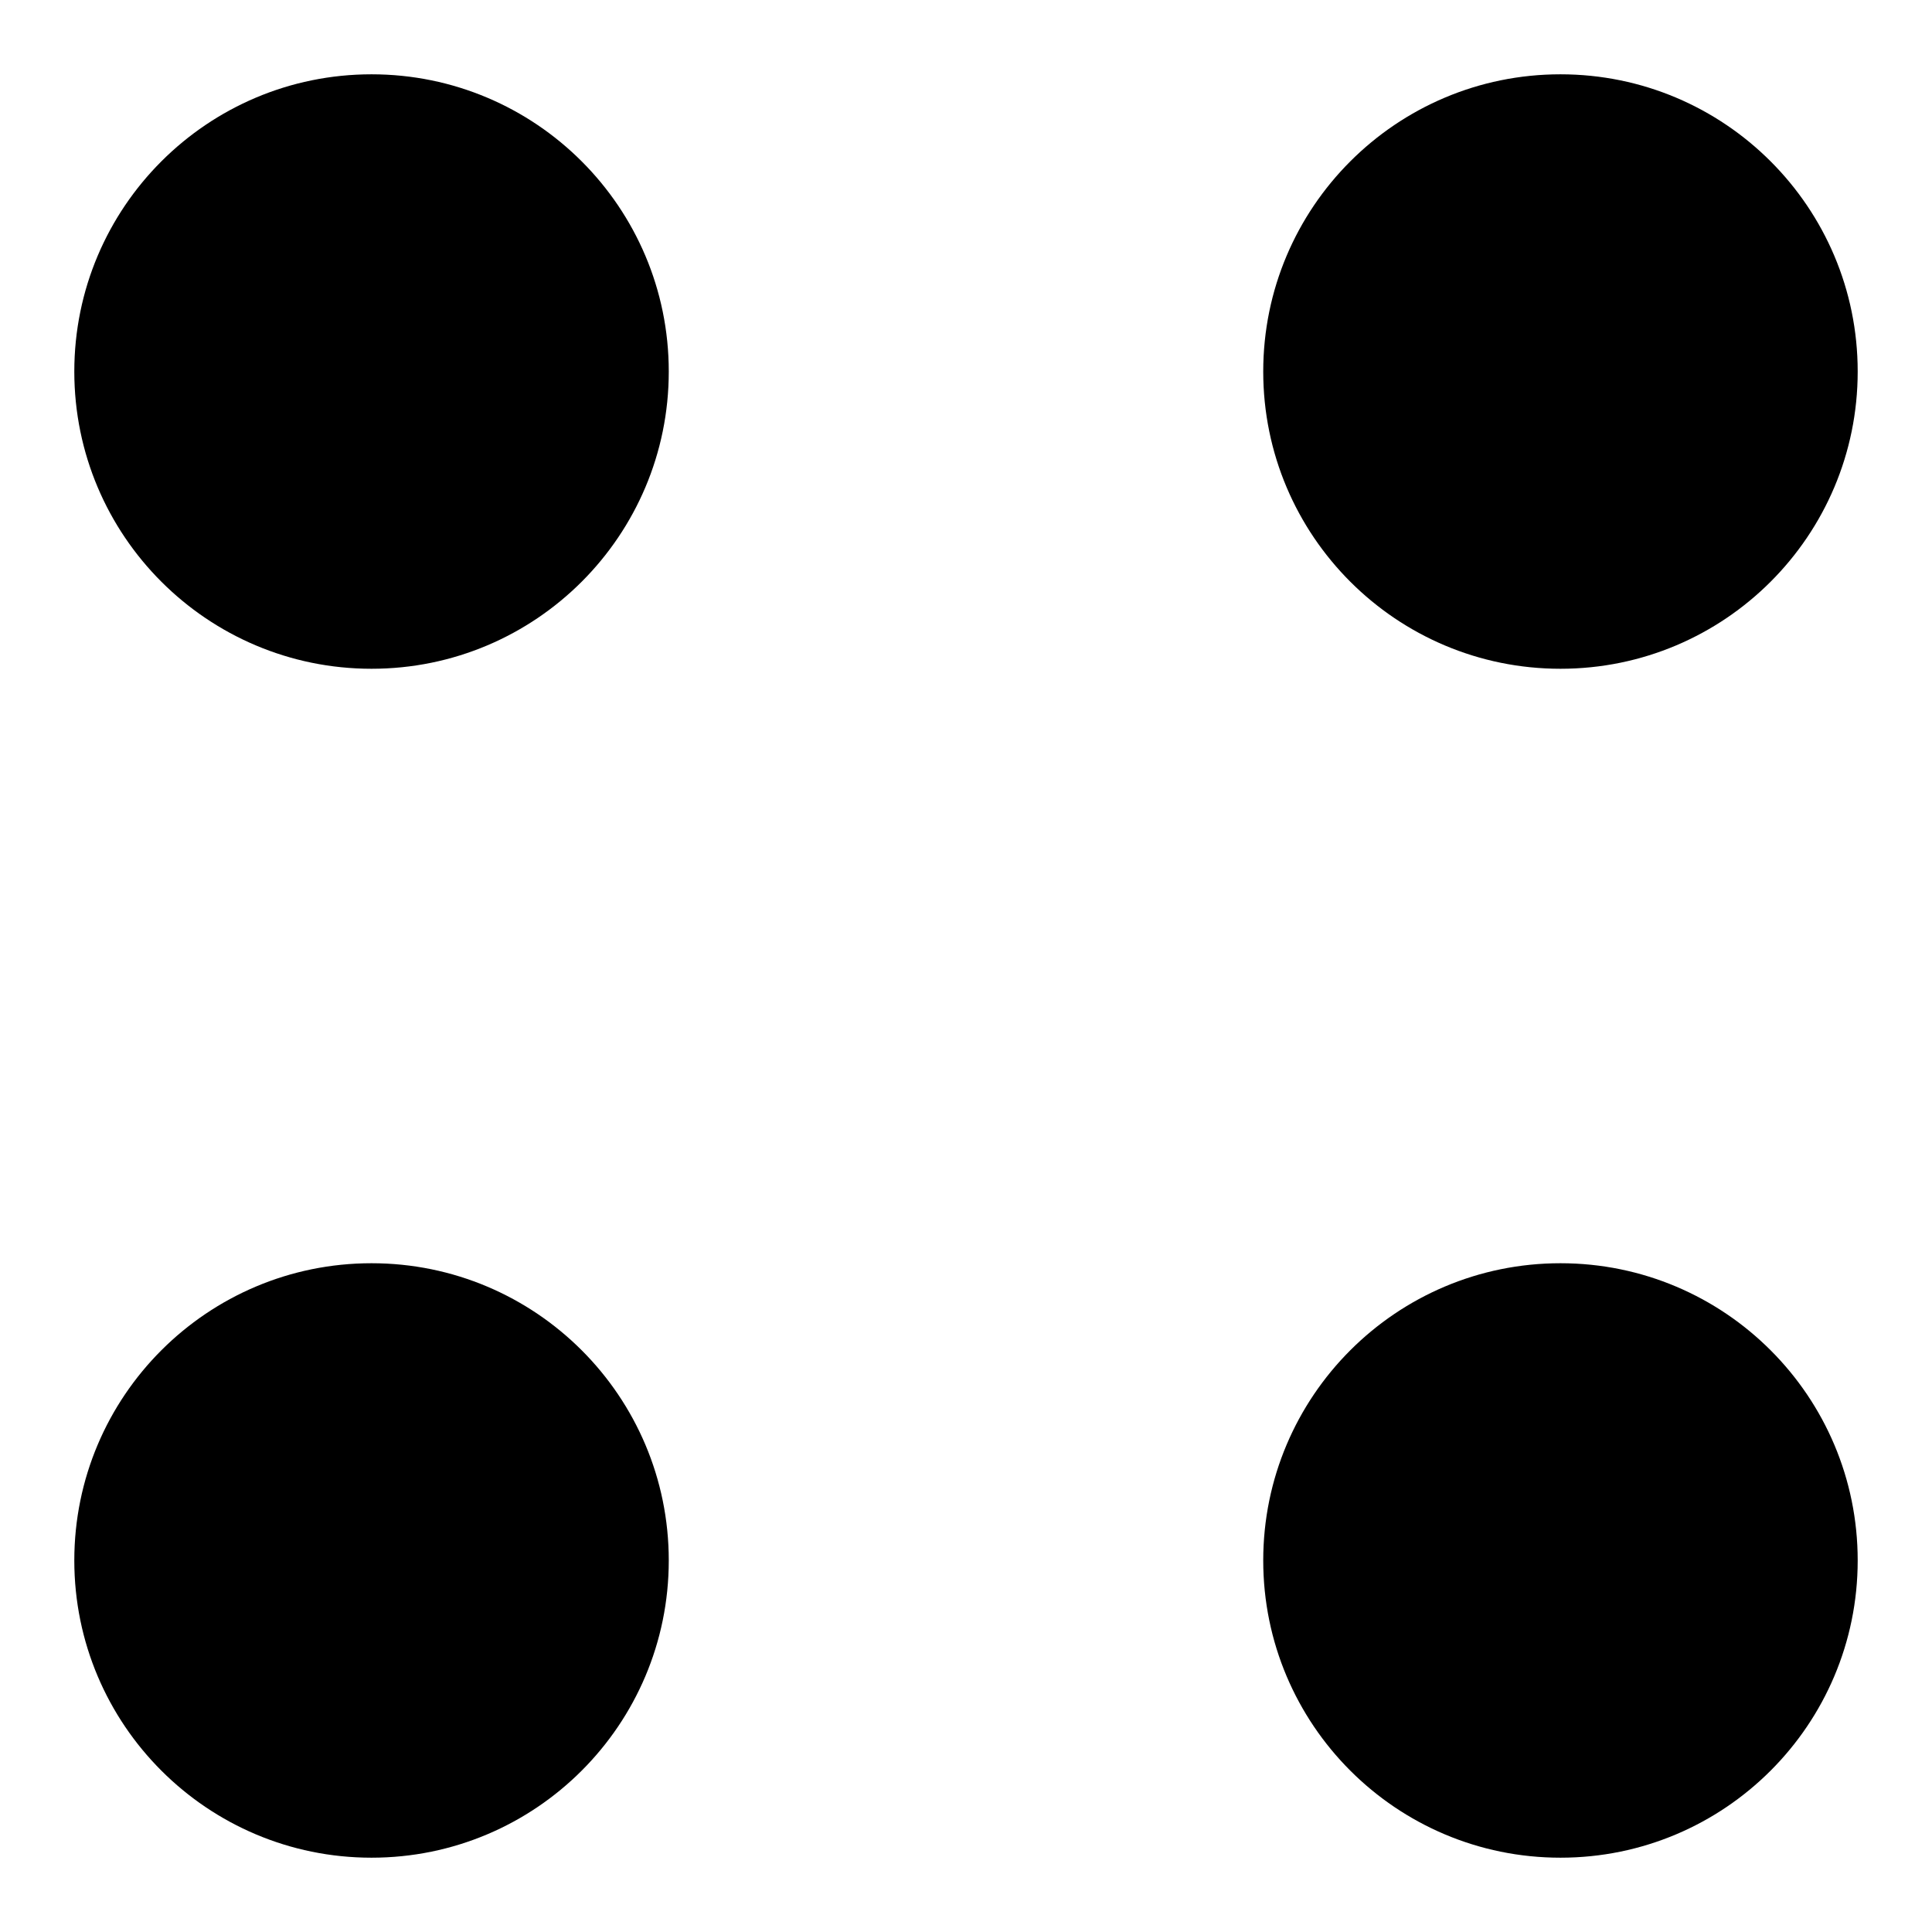
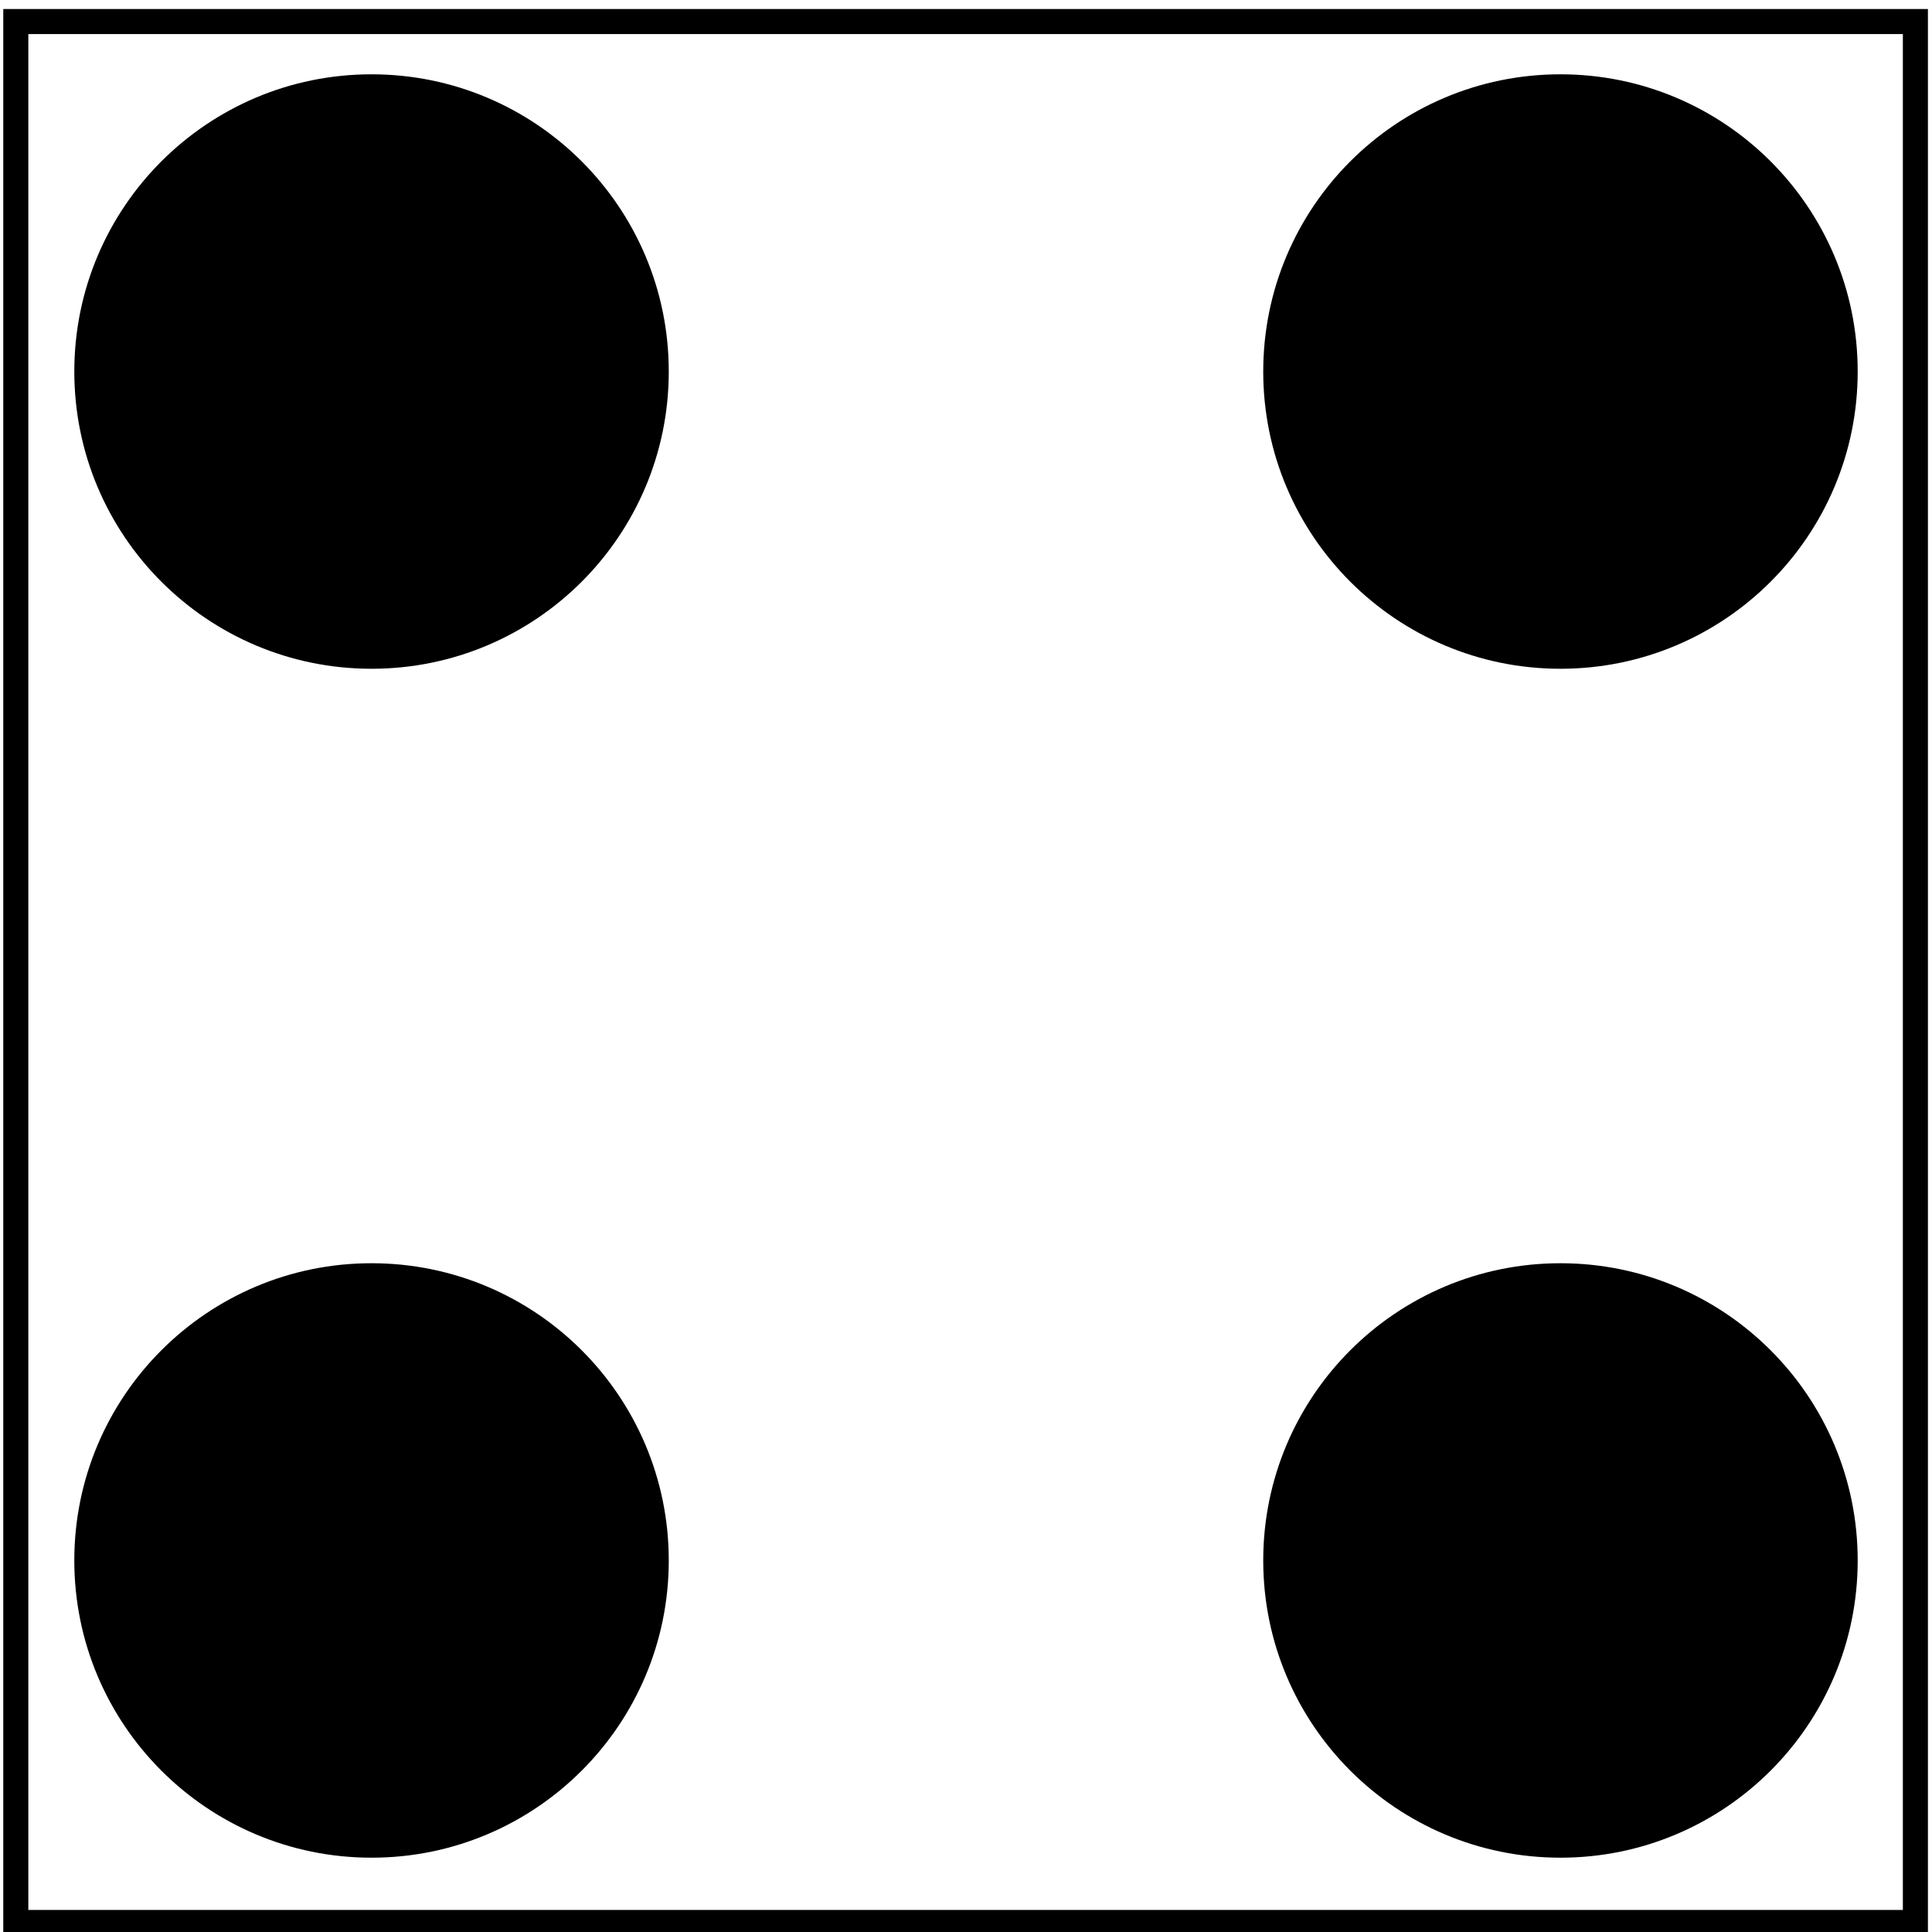
- <svg xmlns="http://www.w3.org/2000/svg" height="117pt" version="1.1" viewBox="-72 -72 117 117" width="117pt">
-   <defs>
+ <svg xmlns="http://www.w3.org/2000/svg" height="117pt" version="1.1" viewBox="-72 -72 117 117" width="117pt" id="svg5">
+   <defs id="defs1">
    <clipPath id="clip1">
-       <path d="M-72 45V-72H45V45ZM45 -72" />
+       <path d="M-72 45V-72H45V45ZM45 -72" id="path1" />
    </clipPath>
  </defs>
  <g id="page1">
-     <path clip-path="url(#clip1)" d="M-31.5 -49.5C-31.5 -59.441 -39.559 -67.5 -49.5 -67.5S-67.5 -59.441 -67.5 -49.5S-59.441 -31.5 -49.5 -31.5S-31.5 -39.559 -31.5 -49.5Z" />
-     <path clip-path="url(#clip1)" d="M40.5 -49.5C40.5 -59.441 32.441 -67.5 22.5 -67.5S4.5 -59.441 4.5 -49.5S12.559 -31.5 22.5 -31.5S40.5 -39.559 40.5 -49.5Z" />
-     <path clip-path="url(#clip1)" d="M-31.5 22.5C-31.5 12.559 -39.559 4.5 -49.5 4.5S-67.5 12.559 -67.5 22.5S-59.441 40.5 -49.5 40.5S-31.5 32.441 -31.5 22.5Z" />
-     <path clip-path="url(#clip1)" d="M40.5 22.5C40.5 12.559 32.441 4.5 22.5 4.5S4.5 12.559 4.5 22.5S12.559 40.5 22.5 40.5S40.5 32.441 40.5 22.5Z" />
+     <path clip-path="url(#clip1)" d="M-31.5 -49.5C-31.5 -59.441 -39.559 -67.5 -49.5 -67.5S-67.5 -59.441 -67.5 -49.5S-59.441 -31.5 -49.5 -31.5S-31.5 -39.559 -31.5 -49.5Z" id="path2" />
+     <path clip-path="url(#clip1)" d="M40.5 -49.5C40.5 -59.441 32.441 -67.5 22.5 -67.5S4.5 -59.441 4.5 -49.5S12.559 -31.5 22.5 -31.5S40.5 -39.559 40.5 -49.5Z" id="path3" />
+     <path clip-path="url(#clip1)" d="M-31.5 22.5C-31.5 12.559 -39.559 4.5 -49.5 4.5S-67.5 12.559 -67.5 22.5S-59.441 40.5 -49.5 40.5S-31.5 32.441 -31.5 22.5Z" id="path4" />
+     <path clip-path="url(#clip1)" d="M40.5 22.5C40.5 12.559 32.441 4.5 22.5 4.5S4.5 12.559 4.5 22.5S12.559 40.5 22.5 40.5S40.5 32.441 40.5 22.5Z" id="path5" />
  </g>
+   <rect style="fill:none;stroke:#000000;stroke-width:1.517;stroke-dasharray:none;stroke-opacity:1" id="rect1" width="115.037" height="115.118" x="-71.043" y="-70.695" />
</svg>
